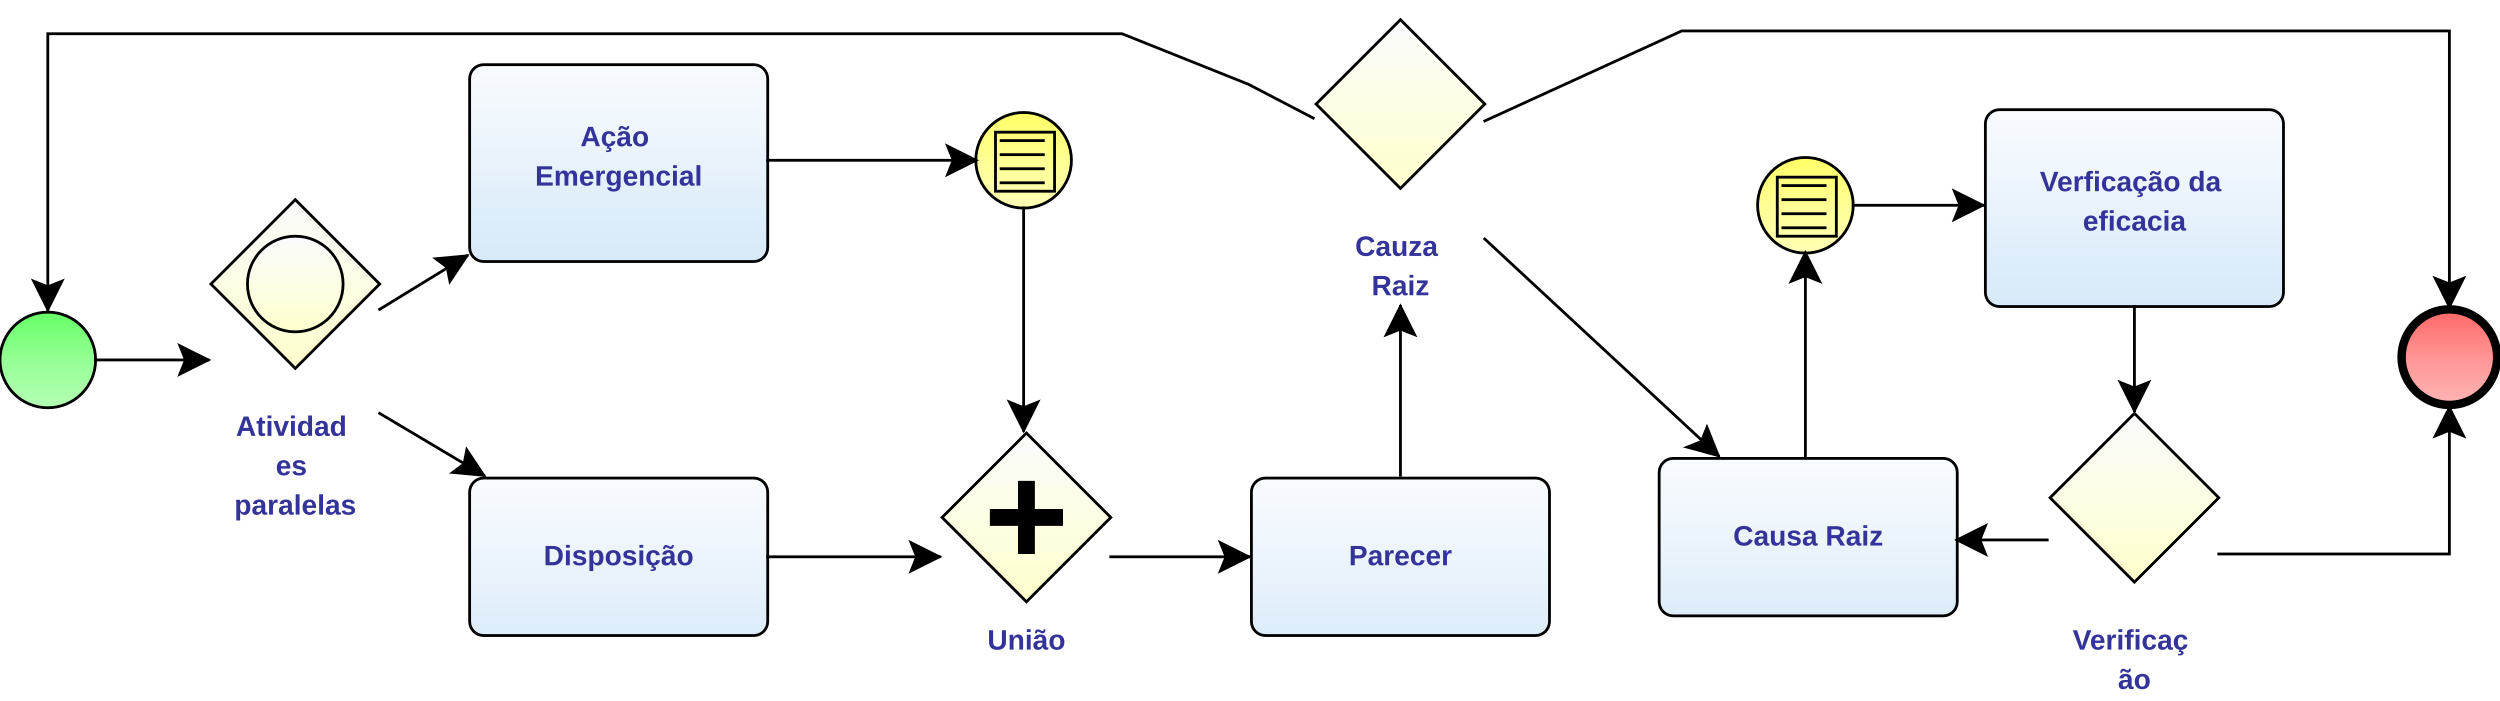
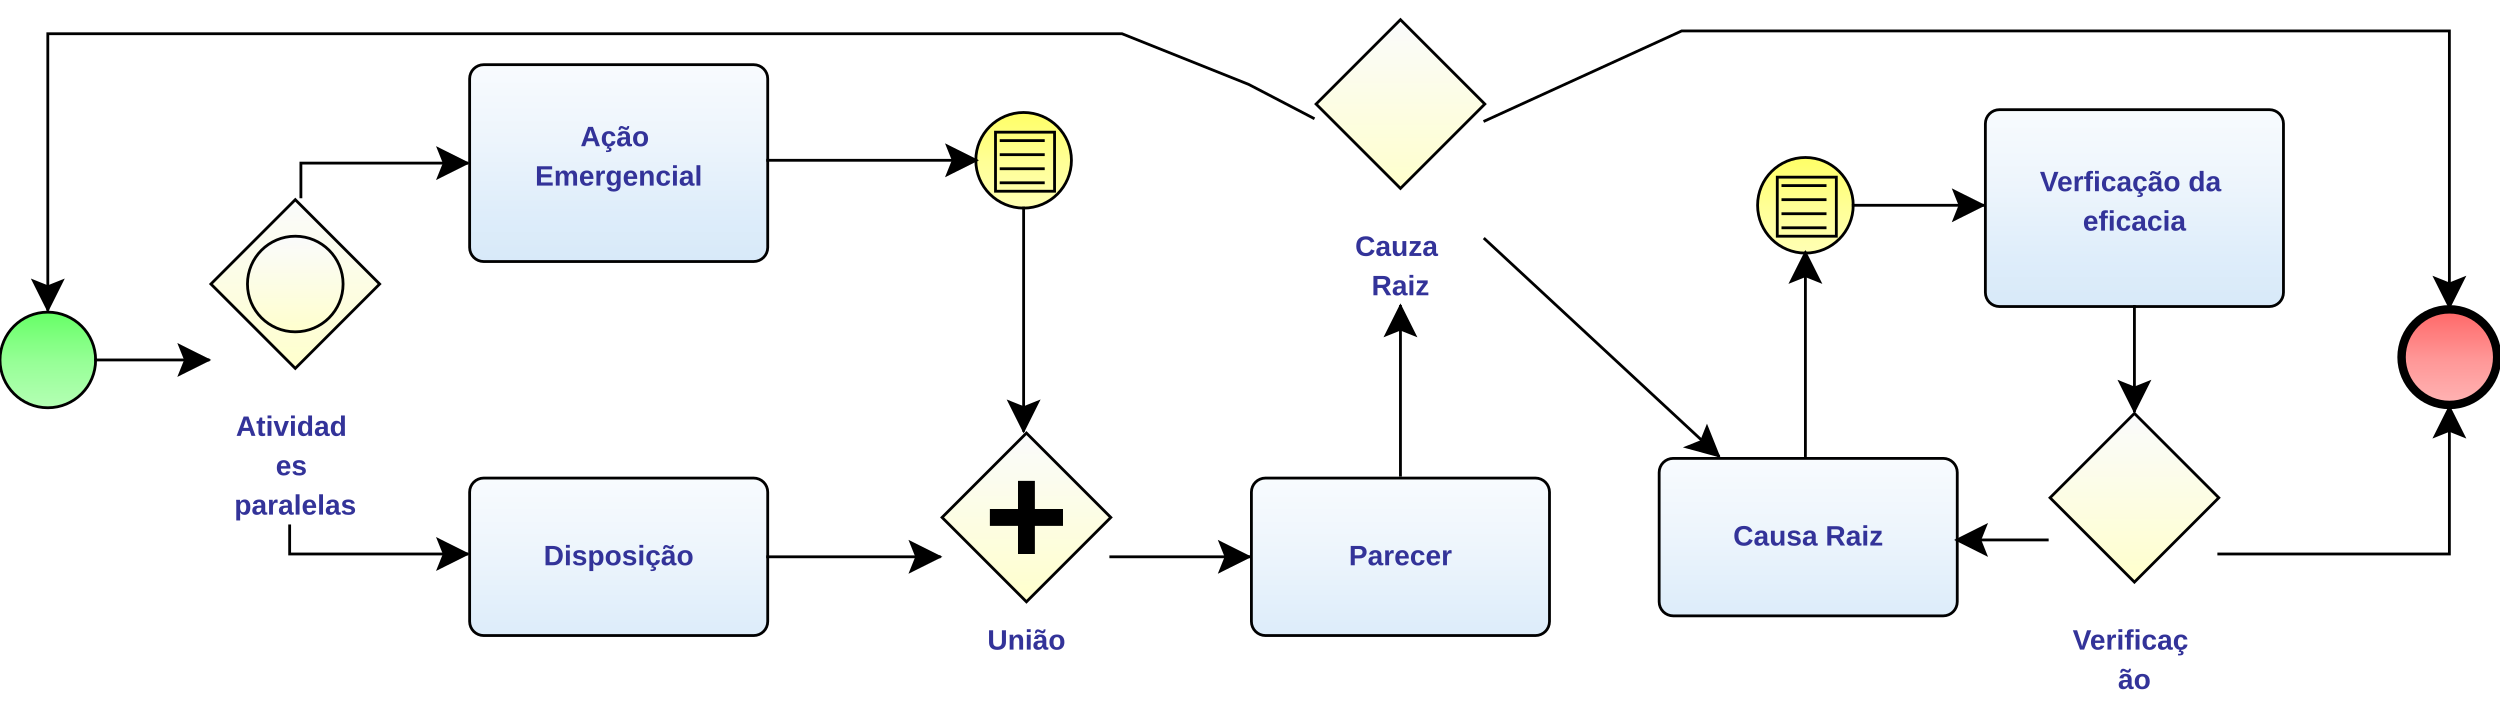
<svg xmlns="http://www.w3.org/2000/svg" xmlns:xlink="http://www.w3.org/1999/xlink" style="stroke-dasharray:none; shape-rendering:auto; font-family:'Arial'; text-rendering:auto; fill-opacity:1; color-interpolation:auto; color-rendering:auto; font-size:12; fill:black; stroke:black; image-rendering:auto; stroke-miterlimit:10; stroke-linecap:square; stroke-linejoin:miter; font-style:normal; stroke-width:1; stroke-dashoffset:0; font-weight:normal; stroke-opacity:1;" contentScriptType="text/ecmascript" preserveAspectRatio="xMidYMid meet" zoomAndPan="magnify" version="1.0" contentStyleType="text/css" xml:xlink="http://www.w3.org/1999/xlink" width="889" height="249">
  <g sequence="1">
-     <ellipse cx="17" cy="128" rx="17" ry="17" stroke-width="1" style="fill:url(#linearGradient66FF6696FF96B6FFB6_24582591);" stroke="336633" />
+     <ellipse cx="17" cy="128" rx="17" ry="17" stroke-width="1" style="fill:url(#linearGradient66FF6696FF96B6FFB6_16339125);" stroke="336633" />
  </g>
  <g sequence="4">
-     <rect x="167" y="170" width="106" height="56" ry="5" rx="5" style="fill:url(#linearGradientF8FBFEEDF5FCDEEDFAD4E7F8E2E5E9_3079940);" stroke="191970" />
+     <rect x="167" y="170" width="106" height="56" ry="5" rx="5" style="fill:url(#linearGradientF8FBFEEDF5FCDEEDFAD4E7F8E2E5E9_4106842);" stroke="191970" />
  </g>
  <g componentSequence="4">
    <text x="220" y="187" text-anchor="middle" style="font-weight:bold;font-size:10px;stroke:none; fill:#333399">
      <tspan dy="14" x="220">Disposição</tspan>
    </text>
  </g>
  <g sequence="5">
-     <rect x="167" y="23" width="106" height="70" ry="5" rx="5" style="fill:url(#linearGradientF8FBFEEDF5FCDEEDFAD4E7F8E2E5E9_18564033);" stroke="191970" />
+     <rect x="167" y="23" width="106" height="70" ry="5" rx="5" style="fill:url(#linearGradientF8FBFEEDF5FCDEEDFAD4E7F8E2E5E9_80837);" stroke="191970" />
  </g>
  <g componentSequence="5">
    <text x="220" y="38" text-anchor="middle" style="font-weight:bold;font-size:10px;stroke:none; fill:#333399">
      <tspan dy="14" x="220">Ação</tspan>
      <tspan dy="14" x="220">Emergencial</tspan>
    </text>
  </g>
  <g sequence="6">
-     <rect x="445" y="170" width="106" height="56" ry="5" rx="5" style="fill:url(#linearGradientF8FBFEEDF5FCDEEDFAD4E7F8E2E5E9_14643384);" stroke="191970" />
+     <rect x="445" y="170" width="106" height="56" ry="5" rx="5" style="fill:url(#linearGradientF8FBFEEDF5FCDEEDFAD4E7F8E2E5E9_17014881);" stroke="191970" />
  </g>
  <g componentSequence="6">
    <text x="498" y="187" text-anchor="middle" style="font-weight:bold;font-size:10px;stroke:none; fill:#333399">
      <tspan dy="14" x="498">Parecer</tspan>
    </text>
  </g>
  <g sequence="7">
-     <polygon points=" 335 184 365 154 395 184 365 214 335 184" style="fill:url(#linearGradientFAFBFCFFFFCC_26223421);" stroke="000000" />
+     <polygon points=" 335 184 365 154 395 184 365 214 335 184" style="fill:url(#linearGradientFAFBFCFFFFCC_26294604);" stroke="000000" />
  </g>
  <path style="fill:none; stroke-width:6; stroke:#000000;" d="M355.0 184.0 L375.0 184.0" />
  <path style="fill:none; stroke-width:6; stroke:#000000;" d="M365.0 174.0 L365.0 194.0" />
  <g componentSequence="7">
    <text x="365" y="217" text-anchor="middle" style="font-weight:bold;font-size:10px;stroke:none; fill:#333399">
      <tspan dy="14" x="365">União</tspan>
    </text>
  </g>
  <g sequence="10">
-     <ellipse cx="364" cy="57" rx="17" ry="17" stroke-width="1" style="fill:url(#linearGradientFFFF66FFFF96FFFFB6_7509752);" stroke="999900" />
+     <ellipse cx="364" cy="57" rx="17" ry="17" stroke-width="1" style="fill:url(#linearGradientFFFF66FFFF96FFFFB6_10629086);" stroke="999900" />
  </g>
  <g sequence="10">
    <rect x="354" y="47" width="21" height="21" ry="0" rx="0" style="stroke:#000000; fill:none" />
  </g>
  <g sequence="10">
    <path style="fill:none; stroke-width:1; stroke:#000000;" d="M356.0 50.0 L371.0 50.0" />
  </g>
  <g sequence="10">
    <path style="fill:none; stroke-width:1; stroke:#000000;" d="M356.0 55.0 L371.0 55.0" />
  </g>
  <g sequence="10">
    <path style="fill:none; stroke-width:1; stroke:#000000;" d="M356.0 60.0 L371.0 60.0" />
  </g>
  <g sequence="10">
    <path style="fill:none; stroke-width:1; stroke:#000000;" d="M356.0 65.0 L371.0 65.0" />
  </g>
  <g sequence="15">
-     <rect x="590" y="163" width="106" height="56" ry="5" rx="5" style="fill:url(#linearGradientF8FBFEEDF5FCDEEDFAD4E7F8E2E5E9_13225728);" stroke="191970" />
+     <rect x="590" y="163" width="106" height="56" ry="5" rx="5" style="fill:url(#linearGradientF8FBFEEDF5FCDEEDFAD4E7F8E2E5E9_31123548);" stroke="191970" />
  </g>
  <g componentSequence="15">
    <text x="643" y="180" text-anchor="middle" style="font-weight:bold;font-size:10px;stroke:none; fill:#333399">
      <tspan dy="14" x="643">Causa Raiz</tspan>
    </text>
  </g>
  <g sequence="16">
-     <ellipse cx="642" cy="73" rx="17" ry="17" stroke-width="1" style="fill:url(#linearGradientFFFF66FFFF96FFFFB6_31542609);" stroke="999900" />
+     <ellipse cx="642" cy="73" rx="17" ry="17" stroke-width="1" style="fill:url(#linearGradientFFFF66FFFF96FFFFB6_19685166);" stroke="999900" />
  </g>
  <g sequence="16">
    <rect x="632" y="63" width="21" height="21" ry="0" rx="0" style="stroke:#000000; fill:none" />
  </g>
  <g sequence="16">
    <path style="fill:none; stroke-width:1; stroke:#000000;" d="M634.0 66.0 L649.0 66.0" />
  </g>
  <g sequence="16">
    <path style="fill:none; stroke-width:1; stroke:#000000;" d="M634.0 71.0 L649.0 71.0" />
  </g>
  <g sequence="16">
    <path style="fill:none; stroke-width:1; stroke:#000000;" d="M634.0 76.0 L649.0 76.0" />
  </g>
  <g sequence="16">
    <path style="fill:none; stroke-width:1; stroke:#000000;" d="M634.0 81.0 L649.0 81.0" />
  </g>
  <g sequence="18">
-     <rect x="706" y="39" width="106" height="70" ry="5" rx="5" style="fill:url(#linearGradientF8FBFEEDF5FCDEEDFAD4E7F8E2E5E9_20456015);" stroke="191970" />
+     <rect x="706" y="39" width="106" height="70" ry="5" rx="5" style="fill:url(#linearGradientF8FBFEEDF5FCDEEDFAD4E7F8E2E5E9_33250398);" stroke="191970" />
  </g>
  <g componentSequence="18">
    <text x="759" y="54" text-anchor="middle" style="font-weight:bold;font-size:10px;stroke:none; fill:#333399">
      <tspan dy="14" x="759">Verficação da</tspan>
      <tspan dy="14" x="759">eficacia</tspan>
    </text>
  </g>
  <g sequence="19">
-     <ellipse cx="871" cy="127" rx="17" ry="17" stroke-width="3" style="fill:url(#linearGradientFF6666FF9696FFB6B6_28422150);" stroke="993333" />
+     <ellipse cx="871" cy="127" rx="17" ry="17" stroke-width="3" style="fill:url(#linearGradientFF6666FF9696FFB6B6_7098272);" stroke="993333" />
  </g>
  <g sequence="29">
-     <polygon points=" 468 37 498 7 528 37 498 67 468 37" style="fill:url(#linearGradientFAFBFCFFFFCC_27575999);" stroke="000000" />
+     <polygon points=" 468 37 498 7 528 37 498 67 468 37" style="fill:url(#linearGradientFAFBFCFFFFCC_14599801);" stroke="000000" />
  </g>
  <g componentSequence="29">
    <text x="498" y="77" text-anchor="middle" style="font-weight:bold;font-size:10px;stroke:none; fill:#333399">
      <tspan dy="14" x="498">Cauza</tspan>
      <tspan dy="14" x="498">Raiz</tspan>
    </text>
  </g>
  <g sequence="35">
-     <polygon points=" 729 177 759 147 789 177 759 207 729 177" style="fill:url(#linearGradientFAFBFCFFFFCC_14980319);" stroke="000000" />
+     <polygon points=" 729 177 759 147 789 177 759 207 729 177" style="fill:url(#linearGradientFAFBFCFFFFCC_23208099);" stroke="000000" />
  </g>
  <g componentSequence="35">
    <text x="759" y="217" text-anchor="middle" style="font-weight:bold;font-size:10px;stroke:none; fill:#333399">
      <tspan dy="14" x="759">Verificaç</tspan>
      <tspan dy="14" x="759">ão</tspan>
    </text>
  </g>
  <g sequence="39">
-     <polygon points=" 75 101 105 71 135 101 105 131 75 101" style="fill:url(#linearGradientFAFBFCFFFFCC_57686);" stroke="000000" />
-   </g>
-   <ellipse cx="105" cy="101" rx="17" ry="17" stroke-width="1" style="fill:url(#linearGradientFAFBFCFFFFCC_16731280);" stroke="000000" />
+     <polygon points=" 75 101 105 71 135 101 105 131 75 101" style="fill:url(#linearGradientFAFBFCFFFFCC_2524349);" stroke="000000" />
+   </g>
+   <ellipse cx="105" cy="101" rx="17" ry="17" stroke-width="1" style="fill:url(#linearGradientFAFBFCFFFFCC_10076182);" stroke="000000" />
  <g componentSequence="39">
    <text x="105" y="141" text-anchor="middle" style="font-weight:bold;font-size:10px;stroke:none; fill:#333399">
      <tspan dy="14" x="105">Atividad</tspan>
      <tspan dy="14" x="105">es</tspan>
      <tspan dy="14" x="105">paralelas</tspan>
    </text>
  </g>
  <g componentSequence="11">
    <text x="265" y="57" style="font-size:10px;font-weight:none;stroke:none; fill:#333399" text-anchor="left" />
  </g>
  <g componentSequence="12">
    <text x="319" y="114" style="font-size:10px;font-weight:none;stroke:none; fill:#333399" text-anchor="left" />
  </g>
  <g componentSequence="13">
    <text x="259" y="198" style="font-size:10px;font-weight:none;stroke:none; fill:#333399" text-anchor="left" />
  </g>
  <g componentSequence="14">
    <text x="375" y="198" style="font-size:10px;font-weight:none;stroke:none; fill:#333399" text-anchor="left" />
  </g>
  <g componentSequence="21">
    <text x="597" y="127" style="font-size:10px;font-weight:none;stroke:none; fill:#333399" text-anchor="left" />
  </g>
  <g componentSequence="22">
    <text x="638" y="73" style="font-size:10px;font-weight:none;stroke:none; fill:#333399" text-anchor="left" />
  </g>
  <g componentSequence="31">
    <text x="525" y="124" style="font-size:10px;font-weight:none;stroke:none; fill:#333399" text-anchor="left" />
  </g>
  <g componentSequence="32">
    <text x="151" y="12" style="font-size:10px;font-weight:none;stroke:none; fill:#333399" text-anchor="left" />
  </g>
  <g componentSequence="33">
    <text x="700" y="11" style="font-size:10px;font-weight:none;stroke:none; fill:#333399" text-anchor="left" />
  </g>
  <g componentSequence="34">
    <text x="453" y="139" style="font-size:10px;font-weight:none;stroke:none; fill:#333399" text-anchor="left" />
  </g>
  <g componentSequence="36">
    <text x="714" y="128" style="font-size:10px;font-weight:none;stroke:none; fill:#333399" text-anchor="left" />
  </g>
  <g componentSequence="37">
    <text x="811" y="197" style="font-size:10px;font-weight:none;stroke:none; fill:#333399" text-anchor="left" />
  </g>
  <g componentSequence="38">
    <text x="667" y="192" style="font-size:10px;font-weight:none;stroke:none; fill:#333399" text-anchor="left" />
  </g>
  <g componentSequence="40">
    <text x="10" y="128" style="font-size:10px;font-weight:none;stroke:none; fill:#333399" text-anchor="left" />
  </g>
  <g componentSequence="41">
-     <text x="106" y="101" style="font-size:10px;font-weight:none;stroke:none; fill:#333399" text-anchor="left" />
+     <text x="86" y="58" style="font-size:10px;font-weight:none;stroke:none; fill:#333399" text-anchor="left" />
  </g>
  <g componentSequence="42">
-     <text x="109" y="158" style="font-size:10px;font-weight:none;stroke:none; fill:#333399" text-anchor="left" />
-   </g>
+     <text x="85" y="197" style="font-size:10px;font-weight:none;stroke:none; fill:#333399" text-anchor="left" />
+   </g>
+   <path style="fill:none; stroke:#000000;stroke-width:1" d="M34.0 128.0 L74.0 128.0" />
+   <polygon style="fill:#000000; stroke:#000000;" points=" 64 123 74 128 64 133 66 128" />
  <path style="fill:none; stroke:#000000;stroke-width:1" d="M467.0 42.0 L444.0 30.0 L399.0 12.0 L297.0 12.0 L17.0 12.0 L17.0 110.0" />
  <polygon style="fill:#000000; stroke:#000000;" points=" 22 100 17 110 12 100 17 102" />
  <path style="fill:none; stroke:#000000;stroke-width:1" d="M273.0 198.0 L334.0 198.0" />
  <polygon style="fill:#000000; stroke:#000000;" points=" 324 193 334 198 324 203 326 198" />
+   <path style="fill:none; stroke:#000000;stroke-width:1" d="M103.0 187.0 L103.0 197.0 L166.0 197.0" />
+   <polygon style="fill:#000000; stroke:#000000;" points=" 156 192 166 197 156 202 158 197" />
  <path style="fill:none; stroke:#000000;stroke-width:1" d="M273.0 57.0 L347.0 57.0" />
  <polygon style="fill:#000000; stroke:#000000;" points=" 337 52 347 57 337 62 339 57" />
+   <path style="fill:none; stroke:#000000;stroke-width:1" d="M107.0 70.0 L107.0 58.0 L166.0 58.0" />
+   <polygon style="fill:#000000; stroke:#000000;" points=" 156 53 166 58 156 63 158 58" />
  <path style="fill:none; stroke:#000000;stroke-width:1" d="M498.0 169.0 L498.0 109.0" />
  <polygon style="fill:#000000; stroke:#000000;" points=" 493 119 498 109 503 119 498 117" />
  <path style="fill:none; stroke:#000000;stroke-width:1" d="M395.0 198.0 L444.0 198.0" />
  <polygon style="fill:#000000; stroke:#000000;" points=" 434 193 444 198 434 203 436 198" />
  <path style="fill:none; stroke:#000000;stroke-width:1" d="M364.0 74.0 L364.0 153.0" />
  <polygon style="fill:#000000; stroke:#000000;" points=" 369 143 364 153 359 143 364 145" />
  <path style="fill:none; stroke:#000000;stroke-width:1" d="M642.0 162.0 L642.0 90.0" />
  <polygon style="fill:#000000; stroke:#000000;" points=" 637 100 642 90 647 100 642 98" />
  <path style="fill:none; stroke:#000000;stroke-width:1" d="M528.0 85.0 L611.0 162.0" />
  <polygon style="fill:#000000; stroke:#000000;" points=" 607 152 611 162 600 159 605 157" />
  <path style="fill:none; stroke:#000000;stroke-width:1" d="M728.0 192.0 L728.0 192.0 L717.0 192.0 L696.0 192.0" />
  <polygon style="fill:#000000; stroke:#000000;" points=" 706 197 696 192 706 187 704 192" />
  <path style="fill:none; stroke:#000000;stroke-width:1" d="M659.0 73.0 L705.0 73.0" />
  <polygon style="fill:#000000; stroke:#000000;" points=" 695 68 705 73 695 78 697 73" />
  <path style="fill:none; stroke:#000000;stroke-width:1" d="M759.0 109.0 L759.0 146.0" />
  <polygon style="fill:#000000; stroke:#000000;" points=" 764 136 759 146 754 136 759 138" />
  <path style="fill:none; stroke:#000000;stroke-width:1" d="M528.0 43.0 L598.0 11.0 L699.0 11.0 L871.0 11.0 L871.0 109.0" />
  <polygon style="fill:#000000; stroke:#000000;" points=" 876 99 871 109 866 99 871 101" />
  <path style="fill:none; stroke:#000000;stroke-width:1" d="M789.0 197.0 L871.0 197.0 L871.0 145.0" />
  <polygon style="fill:#000000; stroke:#000000;" points=" 866 155 871 145 876 155 871 153" />
-   <path style="fill:none; stroke:#000000;stroke-width:1" d="M34.0 128.0 L74.0 128.0" />
-   <polygon style="fill:#000000; stroke:#000000;" points=" 64 123 74 128 64 133 66 128" />
-   <path style="fill:none; stroke:#000000;stroke-width:1" d="M135.0 110.0 L166.0 91.0" />
-   <polygon style="fill:#000000; stroke:#000000;" points=" 155 92 166 91 160 100 159 95" />
-   <path style="fill:none; stroke:#000000;stroke-width:1" d="M135.0 147.0 L172.0 169.0" />
-   <polygon style="fill:#000000; stroke:#000000;" points=" 166 160 172 169 161 168 165 165" />
  <defs>
-     <linearGradient xlink:href="#linearGradient66FF6696FF96B6FFB6" id="linearGradient66FF6696FF96B6FFB6_24582591" x1="0" y1="111.0" x2="0" y2="146.0" gradientUnits="userSpaceOnUse" xlink:type="simple" xlink:actuate="onLoad" xlink:show="other" />
+     <linearGradient xlink:href="#linearGradient66FF6696FF96B6FFB6" id="linearGradient66FF6696FF96B6FFB6_16339125" x1="0" y1="111.0" x2="0" y2="146.0" gradientUnits="userSpaceOnUse" xlink:type="simple" xlink:actuate="onLoad" xlink:show="other" />
    <linearGradient id="linearGradient66FF6696FF96B6FFB6">
      <stop style="stop-color:#66FF66;stop-opacity:1;" offset="0.0" id="stop66FF66" />
      <stop style="stop-color:#96FF96;stop-opacity:1;" offset="0.5" id="stop96FF96" />
      <stop style="stop-color:#B6FFB6;stop-opacity:1;" offset="1.0" id="stopB6FFB6" />
    </linearGradient>
-     <linearGradient xlink:href="#linearGradientF8FBFEEDF5FCDEEDFAD4E7F8E2E5E9" id="linearGradientF8FBFEEDF5FCDEEDFAD4E7F8E2E5E9_3079940" x1="0" y1="170.0" x2="0" y2="276.0" gradientUnits="userSpaceOnUse" xlink:type="simple" xlink:actuate="onLoad" xlink:show="other" />
+     <linearGradient xlink:href="#linearGradientF8FBFEEDF5FCDEEDFAD4E7F8E2E5E9" id="linearGradientF8FBFEEDF5FCDEEDFAD4E7F8E2E5E9_4106842" x1="0" y1="170.0" x2="0" y2="276.0" gradientUnits="userSpaceOnUse" xlink:type="simple" xlink:actuate="onLoad" xlink:show="other" />
    <linearGradient id="linearGradientF8FBFEEDF5FCDEEDFAD4E7F8E2E5E9">
      <stop style="stop-color:#F8FBFE;stop-opacity:1;" offset="0.0" id="stopF8FBFE" />
      <stop style="stop-color:#EDF5FC;stop-opacity:1;" offset="0.25" id="stopEDF5FC" />
      <stop style="stop-color:#DEEDFA;stop-opacity:1;" offset="0.5" id="stopDEEDFA" />
      <stop style="stop-color:#D4E7F8;stop-opacity:1;" offset="0.75" id="stopD4E7F8" />
      <stop style="stop-color:#E2E5E9;stop-opacity:1;" offset="1.0" id="stopE2E5E9" />
    </linearGradient>
-     <linearGradient xlink:href="#linearGradientF8FBFEEDF5FCDEEDFAD4E7F8E2E5E9" id="linearGradientF8FBFEEDF5FCDEEDFAD4E7F8E2E5E9_18564033" x1="0" y1="23.0" x2="0" y2="129.0" gradientUnits="userSpaceOnUse" xlink:type="simple" xlink:actuate="onLoad" xlink:show="other" />
-     <linearGradient xlink:href="#linearGradientF8FBFEEDF5FCDEEDFAD4E7F8E2E5E9" id="linearGradientF8FBFEEDF5FCDEEDFAD4E7F8E2E5E9_14643384" x1="0" y1="170.0" x2="0" y2="276.0" gradientUnits="userSpaceOnUse" xlink:type="simple" xlink:actuate="onLoad" xlink:show="other" />
-     <linearGradient xlink:href="#linearGradientFAFBFCFFFFCC" id="linearGradientFAFBFCFFFFCC_26223421" x1="0" y1="154.0" x2="0" y2="214.0" gradientUnits="userSpaceOnUse" xlink:type="simple" xlink:actuate="onLoad" xlink:show="other" />
+     <linearGradient xlink:href="#linearGradientF8FBFEEDF5FCDEEDFAD4E7F8E2E5E9" id="linearGradientF8FBFEEDF5FCDEEDFAD4E7F8E2E5E9_80837" x1="0" y1="23.0" x2="0" y2="129.0" gradientUnits="userSpaceOnUse" xlink:type="simple" xlink:actuate="onLoad" xlink:show="other" />
+     <linearGradient xlink:href="#linearGradientF8FBFEEDF5FCDEEDFAD4E7F8E2E5E9" id="linearGradientF8FBFEEDF5FCDEEDFAD4E7F8E2E5E9_17014881" x1="0" y1="170.0" x2="0" y2="276.0" gradientUnits="userSpaceOnUse" xlink:type="simple" xlink:actuate="onLoad" xlink:show="other" />
+     <linearGradient xlink:href="#linearGradientFAFBFCFFFFCC" id="linearGradientFAFBFCFFFFCC_26294604" x1="0" y1="154.0" x2="0" y2="214.0" gradientUnits="userSpaceOnUse" xlink:type="simple" xlink:actuate="onLoad" xlink:show="other" />
    <linearGradient id="linearGradientFAFBFCFFFFCC">
      <stop style="stop-color:#FAFBFC;stop-opacity:1;" offset="0.0" id="stopFAFBFC" />
      <stop style="stop-color:#FFFFCC;stop-opacity:1;" offset="1.0" id="stopFFFFCC" />
    </linearGradient>
-     <linearGradient xlink:href="#linearGradientFFFF66FFFF96FFFFB6" id="linearGradientFFFF66FFFF96FFFFB6_7509752" x1="0" y1="40.0" x2="0" y2="75.0" gradientUnits="userSpaceOnUse" xlink:type="simple" xlink:actuate="onLoad" xlink:show="other" />
+     <linearGradient xlink:href="#linearGradientFFFF66FFFF96FFFFB6" id="linearGradientFFFF66FFFF96FFFFB6_10629086" x1="0" y1="40.0" x2="0" y2="75.0" gradientUnits="userSpaceOnUse" xlink:type="simple" xlink:actuate="onLoad" xlink:show="other" />
    <linearGradient id="linearGradientFFFF66FFFF96FFFFB6">
      <stop style="stop-color:#FFFF66;stop-opacity:1;" offset="0.0" id="stopFFFF66" />
      <stop style="stop-color:#FFFF96;stop-opacity:1;" offset="0.5" id="stopFFFF96" />
      <stop style="stop-color:#FFFFB6;stop-opacity:1;" offset="1.0" id="stopFFFFB6" />
    </linearGradient>
-     <linearGradient xlink:href="#linearGradientF8FBFEEDF5FCDEEDFAD4E7F8E2E5E9" id="linearGradientF8FBFEEDF5FCDEEDFAD4E7F8E2E5E9_13225728" x1="0" y1="163.0" x2="0" y2="269.0" gradientUnits="userSpaceOnUse" xlink:type="simple" xlink:actuate="onLoad" xlink:show="other" />
-     <linearGradient xlink:href="#linearGradientFFFF66FFFF96FFFFB6" id="linearGradientFFFF66FFFF96FFFFB6_31542609" x1="0" y1="56.0" x2="0" y2="91.0" gradientUnits="userSpaceOnUse" xlink:type="simple" xlink:actuate="onLoad" xlink:show="other" />
-     <linearGradient xlink:href="#linearGradientF8FBFEEDF5FCDEEDFAD4E7F8E2E5E9" id="linearGradientF8FBFEEDF5FCDEEDFAD4E7F8E2E5E9_20456015" x1="0" y1="39.0" x2="0" y2="145.0" gradientUnits="userSpaceOnUse" xlink:type="simple" xlink:actuate="onLoad" xlink:show="other" />
-     <linearGradient xlink:href="#linearGradientFF6666FF9696FFB6B6" id="linearGradientFF6666FF9696FFB6B6_28422150" x1="0" y1="110.0" x2="0" y2="145.0" gradientUnits="userSpaceOnUse" xlink:type="simple" xlink:actuate="onLoad" xlink:show="other" />
+     <linearGradient xlink:href="#linearGradientF8FBFEEDF5FCDEEDFAD4E7F8E2E5E9" id="linearGradientF8FBFEEDF5FCDEEDFAD4E7F8E2E5E9_31123548" x1="0" y1="163.0" x2="0" y2="269.0" gradientUnits="userSpaceOnUse" xlink:type="simple" xlink:actuate="onLoad" xlink:show="other" />
+     <linearGradient xlink:href="#linearGradientFFFF66FFFF96FFFFB6" id="linearGradientFFFF66FFFF96FFFFB6_19685166" x1="0" y1="56.0" x2="0" y2="91.0" gradientUnits="userSpaceOnUse" xlink:type="simple" xlink:actuate="onLoad" xlink:show="other" />
+     <linearGradient xlink:href="#linearGradientF8FBFEEDF5FCDEEDFAD4E7F8E2E5E9" id="linearGradientF8FBFEEDF5FCDEEDFAD4E7F8E2E5E9_33250398" x1="0" y1="39.0" x2="0" y2="145.0" gradientUnits="userSpaceOnUse" xlink:type="simple" xlink:actuate="onLoad" xlink:show="other" />
+     <linearGradient xlink:href="#linearGradientFF6666FF9696FFB6B6" id="linearGradientFF6666FF9696FFB6B6_7098272" x1="0" y1="110.0" x2="0" y2="145.0" gradientUnits="userSpaceOnUse" xlink:type="simple" xlink:actuate="onLoad" xlink:show="other" />
    <linearGradient id="linearGradientFF6666FF9696FFB6B6">
      <stop style="stop-color:#FF6666;stop-opacity:1;" offset="0.0" id="stopFF6666" />
      <stop style="stop-color:#FF9696;stop-opacity:1;" offset="0.5" id="stopFF9696" />
      <stop style="stop-color:#FFB6B6;stop-opacity:1;" offset="1.0" id="stopFFB6B6" />
    </linearGradient>
-     <linearGradient xlink:href="#linearGradientFAFBFCFFFFCC" id="linearGradientFAFBFCFFFFCC_27575999" x1="0" y1="7.0" x2="0" y2="67.0" gradientUnits="userSpaceOnUse" xlink:type="simple" xlink:actuate="onLoad" xlink:show="other" />
-     <linearGradient xlink:href="#linearGradientFAFBFCFFFFCC" id="linearGradientFAFBFCFFFFCC_14980319" x1="0" y1="147.0" x2="0" y2="207.0" gradientUnits="userSpaceOnUse" xlink:type="simple" xlink:actuate="onLoad" xlink:show="other" />
-     <linearGradient xlink:href="#linearGradientFAFBFCFFFFCC" id="linearGradientFAFBFCFFFFCC_57686" x1="0" y1="71.0" x2="0" y2="131.0" gradientUnits="userSpaceOnUse" xlink:type="simple" xlink:actuate="onLoad" xlink:show="other" />
-     <linearGradient xlink:href="#linearGradientFAFBFCFFFFCC" id="linearGradientFAFBFCFFFFCC_16731280" x1="0" y1="84.0" x2="0" y2="119.0" gradientUnits="userSpaceOnUse" xlink:type="simple" xlink:actuate="onLoad" xlink:show="other" />
+     <linearGradient xlink:href="#linearGradientFAFBFCFFFFCC" id="linearGradientFAFBFCFFFFCC_14599801" x1="0" y1="7.0" x2="0" y2="67.0" gradientUnits="userSpaceOnUse" xlink:type="simple" xlink:actuate="onLoad" xlink:show="other" />
+     <linearGradient xlink:href="#linearGradientFAFBFCFFFFCC" id="linearGradientFAFBFCFFFFCC_23208099" x1="0" y1="147.0" x2="0" y2="207.0" gradientUnits="userSpaceOnUse" xlink:type="simple" xlink:actuate="onLoad" xlink:show="other" />
+     <linearGradient xlink:href="#linearGradientFAFBFCFFFFCC" id="linearGradientFAFBFCFFFFCC_2524349" x1="0" y1="71.0" x2="0" y2="131.0" gradientUnits="userSpaceOnUse" xlink:type="simple" xlink:actuate="onLoad" xlink:show="other" />
+     <linearGradient xlink:href="#linearGradientFAFBFCFFFFCC" id="linearGradientFAFBFCFFFFCC_10076182" x1="0" y1="84.0" x2="0" y2="119.0" gradientUnits="userSpaceOnUse" xlink:type="simple" xlink:actuate="onLoad" xlink:show="other" />
  </defs>
</svg>
